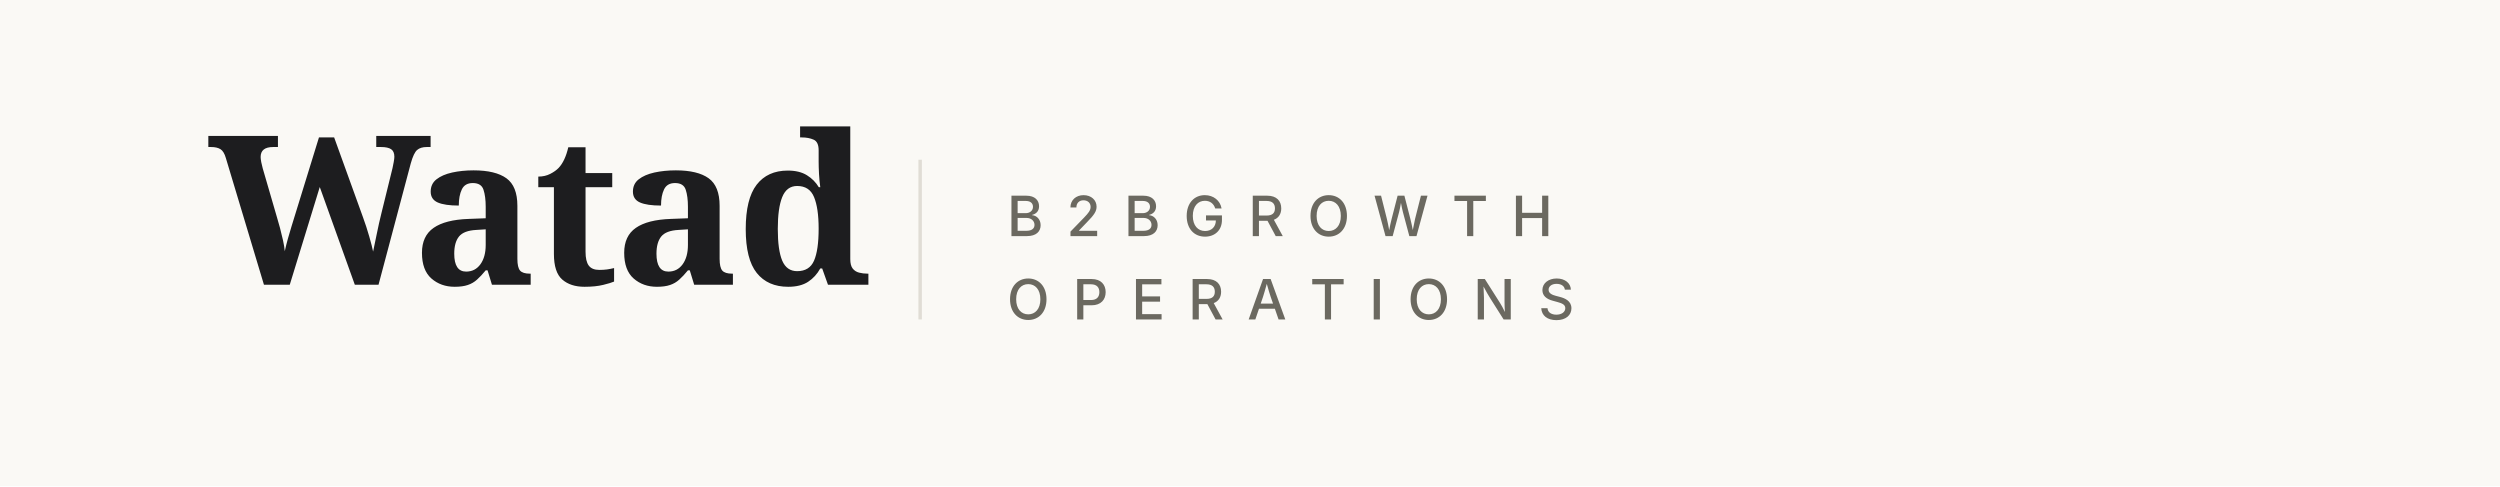
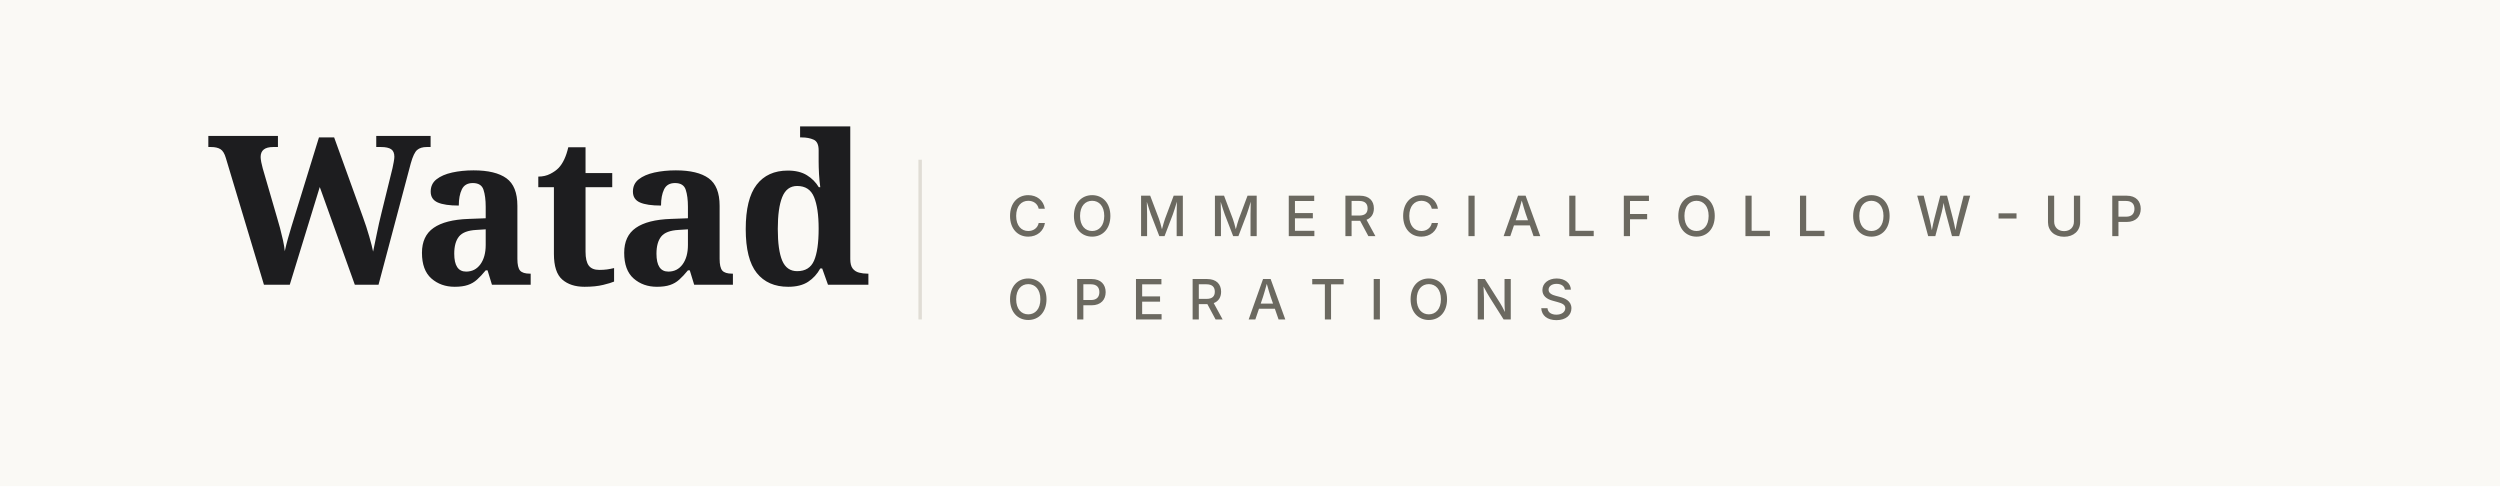
<svg xmlns="http://www.w3.org/2000/svg" viewBox="0 0 720 140" width="720" height="140">
  <rect width="720" height="140" fill="#faf9f5" />
  <text x="60" y="82" font-family="IBM Plex Serif, Georgia, serif" font-weight="600" font-size="60" letter-spacing="-1" fill="#1d1d1f">Watad</text>
  <line x1="265" y1="46" x2="265" y2="92" stroke="#e0ddd5" stroke-width="1" />
-   <text x="290" y="68" font-family="IBM Plex Sans, Inter, sans-serif" font-weight="500" font-size="16" letter-spacing="1.2" fill="#6b6960">B 2 B   G R O W T H</text>
+   <text x="290" y="68" font-family="IBM Plex Sans, Inter, sans-serif" font-weight="500" font-size="16" letter-spacing="1.2" fill="#6b6960">C O M M E R C I A L   F O L L O W - U P</text>
  <text x="290" y="92" font-family="IBM Plex Sans, Inter, sans-serif" font-weight="500" font-size="16" letter-spacing="1.2" fill="#6b6960">O P E R A T I O N S</text>
</svg>
